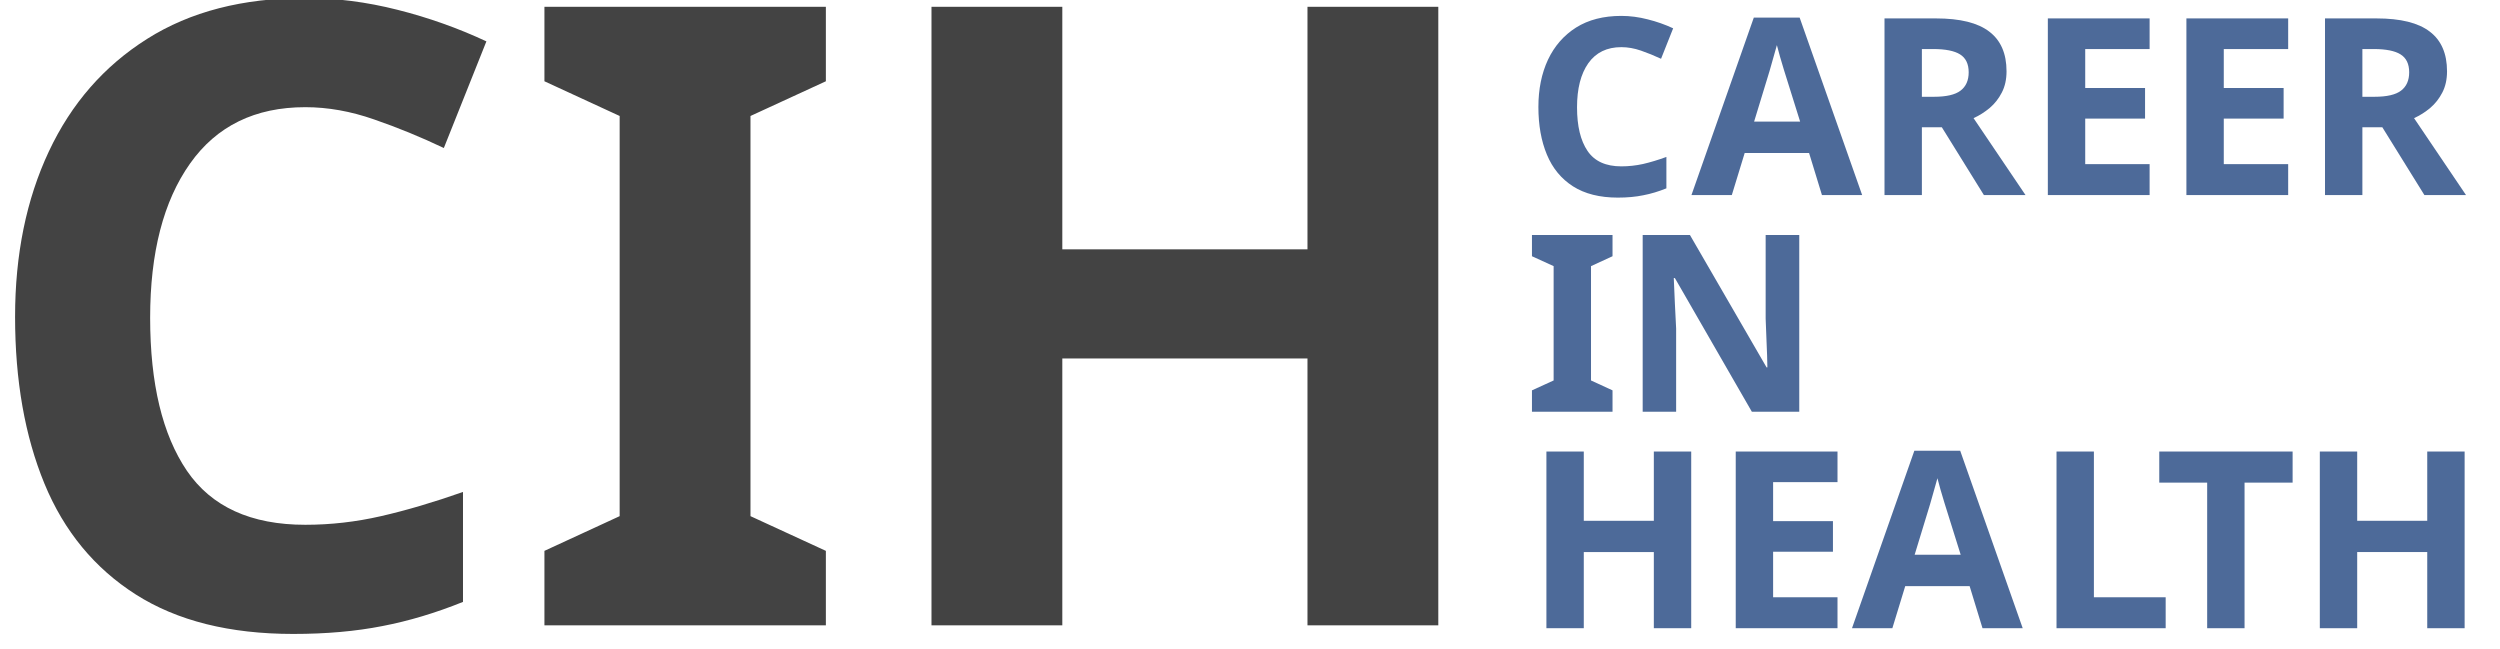
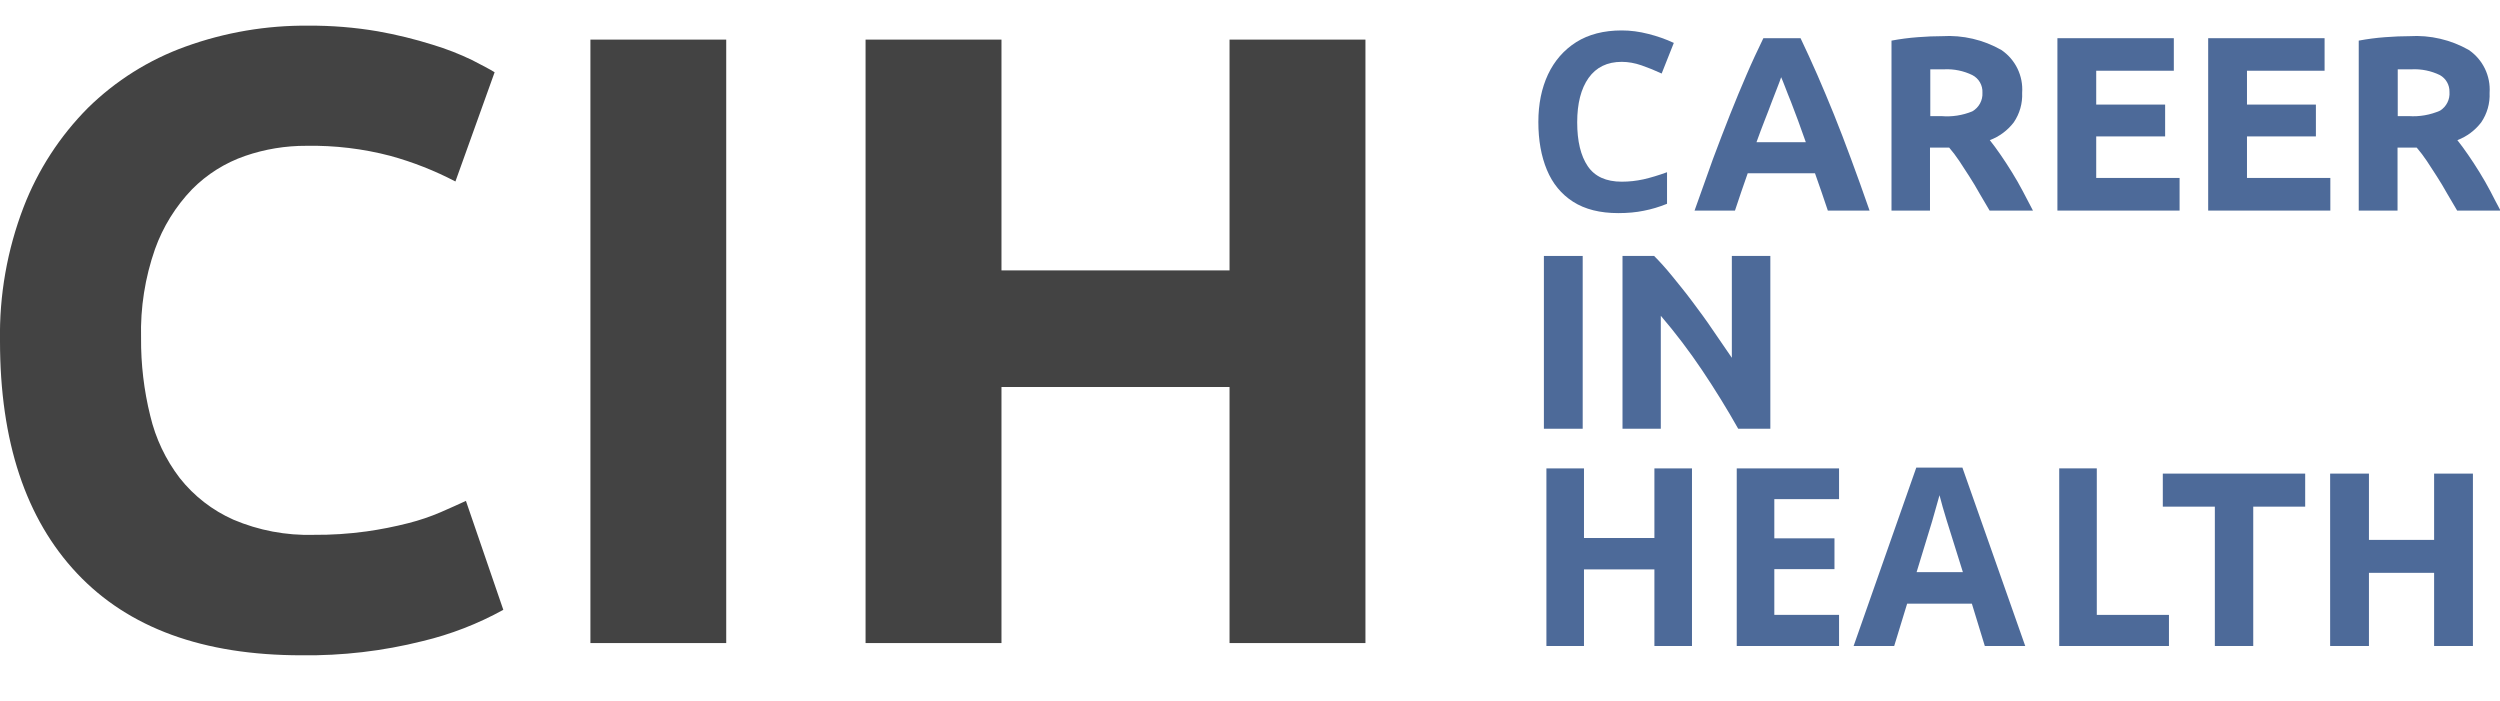
- <svg xmlns="http://www.w3.org/2000/svg" id="Layer_1" data-name="Layer 1" viewBox="0 0 248.72 64.5">
+ <svg xmlns="http://www.w3.org/2000/svg" id="Layer_1" data-name="Layer 1" viewBox="0 0 247.41 69.37">
  <defs>
-     <style>.cls-1{font-size:86.18px;fill:#434343;}.cls-1,.cls-2{font-family:Ubuntu-Bold, Ubuntu;font-weight:700;}.cls-2{font-size:24.62px;fill:#4d6a99;}.cls-3{letter-spacing:0.03em;}.cls-4{letter-spacing:-0.08em;}</style>
+     <style>.cls-1,.cls-3,.cls-5,.cls-6{isolation:isolate;}.cls-2{fill:#434343;}.cls-3,.cls-5,.cls-6{font-size:24.62px;font-family:Ubuntu-Bold, Ubuntu;font-weight:700;}.cls-3,.cls-4,.cls-5,.cls-6{fill:#4d6a99;}.cls-3{letter-spacing:0.03em;}.cls-6{letter-spacing:-0.08em;}</style>
  </defs>
-   <text class="cls-1" transform="translate(-3.5 62.21)">CIH</text>
-   <text class="cls-2" transform="translate(151.63 19.41)">
-     <tspan class="cls-3">C</tspan>
-     <tspan x="16.65" y="0">AREER</tspan>
-     <tspan x="0" y="21.55">IN</tspan>
-     <tspan x="0" y="43.09">HEA</tspan>
-     <tspan class="cls-4" x="50.75" y="43.09">L</tspan>
-     <tspan x="62.69" y="43.09">TH</tspan>
-   </text>
+   <g class="cls-1">
+     <path class="cls-2" d="M30.63,63.42q-14.56,0-22.19-8.1t-7.63-23A35.23,35.23,0,0,1,3.14,19.08,28.46,28.46,0,0,1,9.51,9.25a26.67,26.67,0,0,1,9.66-6.07A34.75,34.75,0,0,1,31.32,1.11a39.3,39.3,0,0,1,6.89.56A43.68,43.68,0,0,1,43.64,3a27,27,0,0,1,3.88,1.51c1,.52,1.78.92,2.24,1.21L45.88,16.53A32.44,32.44,0,0,0,39.46,14a30.59,30.59,0,0,0-8.32-1,18.36,18.36,0,0,0-6.07,1,13.65,13.65,0,0,0-5.26,3.31,16.61,16.61,0,0,0-3.66,5.91,24.72,24.72,0,0,0-1.38,8.79,31,31,0,0,0,.91,7.71,16.29,16.29,0,0,0,2.92,6.16A14,14,0,0,0,23.91,50a18.91,18.91,0,0,0,7.92,1.5,36.12,36.12,0,0,0,5.26-.34,38.38,38.38,0,0,0,4.14-.82,21.57,21.57,0,0,0,3.19-1.08c.91-.4,1.75-.77,2.5-1.12l3.7,10.78a31.85,31.85,0,0,1-8,3.1A46.69,46.69,0,0,1,30.63,63.42Z" transform="translate(-0.81 1.43)" />
+     <path class="cls-2" d="M59.24,2.49H72.68V62.21H59.24Z" transform="translate(-0.81 1.43)" />
+     <path class="cls-2" d="M122.49,2.49h13.45V62.21H122.49V36.87H99.92V62.21H86.47V2.49H99.92V25.33h22.57Z" transform="translate(-0.81 1.43)" />
+   </g>
+   <text class="cls-3" transform="translate(150.82 20.84)">C</text>
+   <path class="cls-4" d="M181.7,19.41c-.19-.59-.4-1.2-.62-1.83s-.43-1.24-.65-1.86h-6.66c-.22.62-.43,1.24-.65,1.87s-.42,1.23-.61,1.82h-4q1-2.76,1.82-5.1c.58-1.56,1.14-3,1.69-4.4s1.1-2.69,1.63-3.93,1.1-2.45,1.67-3.63H179c.56,1.18,1.12,2.39,1.66,3.63s1.09,2.55,1.65,3.93,1.11,2.84,1.69,4.4,1.19,3.26,1.83,5.1Zm-4.62-13.2c-.08.25-.21.59-.37,1s-.36.91-.57,1.47-.44,1.18-.71,1.85-.52,1.38-.79,2.11h4.88c-.26-.74-.51-1.44-.76-2.12s-.48-1.29-.7-1.85-.41-1-.58-1.47S177.18,6.46,177.08,6.21Z" transform="translate(-0.81 1.43)" />
+   <path class="cls-4" d="M193,2.15a10.56,10.56,0,0,1,5.88,1.37,4.72,4.72,0,0,1,2.05,4.24,4.79,4.79,0,0,1-.83,2.92,5.36,5.36,0,0,1-2.37,1.76q.51.64,1.08,1.47c.38.55.75,1.12,1.12,1.72s.73,1.22,1.07,1.87.67,1.29,1,1.91h-4.29l-1-1.7c-.32-.57-.65-1.13-1-1.67s-.68-1.06-1-1.54-.66-.92-1-1.32h-1.9v6.23H188V2.59a23.64,23.64,0,0,1,2.6-.34C191.49,2.18,192.29,2.15,193,2.15Zm.22,3.28c-.28,0-.53,0-.75,0l-.63,0v4.63h1.08A6.6,6.6,0,0,0,196,9.59,2,2,0,0,0,197,7.74,1.85,1.85,0,0,0,196,6,5.75,5.75,0,0,0,193.22,5.43Z" transform="translate(-0.81 1.43)" />
+   <path class="cls-4" d="M204.42,19.41V2.35h11.52V5.57h-7.68V8.92h6.82v3.15h-6.82v4.11h8.25v3.23Z" transform="translate(-0.81 1.43)" />
+   <path class="cls-4" d="M219.34,19.41V2.35h11.52V5.57h-7.68V8.92H230v3.15h-6.82v4.11h8.25v3.23Z" transform="translate(-0.81 1.43)" />
+   <path class="cls-4" d="M239.26,2.15a10.56,10.56,0,0,1,5.88,1.37,4.75,4.75,0,0,1,2.05,4.24,4.79,4.79,0,0,1-.83,2.92A5.36,5.36,0,0,1,244,12.44q.51.64,1.08,1.47c.38.55.75,1.12,1.12,1.72s.73,1.22,1.07,1.87.66,1.29,1,1.91h-4.29l-1-1.7c-.32-.57-.65-1.13-1-1.67s-.68-1.06-1-1.54-.66-.92-1-1.32h-1.9v6.23h-3.84V2.59a23.64,23.64,0,0,1,2.6-.34C237.75,2.18,238.55,2.15,239.26,2.15Zm.22,3.28c-.28,0-.53,0-.75,0l-.63,0v4.63h1.08a6.6,6.6,0,0,0,3.11-.54,2,2,0,0,0,.93-1.85A1.85,1.85,0,0,0,242.27,6,5.75,5.75,0,0,0,239.48,5.43Z" transform="translate(-0.81 1.43)" />
+   <g class="cls-1">
+     <path class="cls-4" d="M153.6,23.9h3.84V41H153.6Z" transform="translate(-0.81 1.43)" />
+     <path class="cls-4" d="M172.83,41q-1.65-2.93-3.57-5.79a58.21,58.21,0,0,0-4.09-5.39V41h-3.79V23.9h3.13c.54.54,1.14,1.2,1.79,2s1.33,1.63,2,2.53,1.36,1.82,2,2.78,1.31,1.88,1.9,2.77V23.9h3.81V41Z" transform="translate(-0.81 1.43)" />
+   </g>
+   <text class="cls-5" transform="translate(150.82 63.93)">HEA</text>
+   <text class="cls-6" transform="translate(201.57 63.93)">L</text>
+   <g class="cls-1">
+     <path class="cls-4" d="M228.94,45.44v3.27H223.8V62.5H220V48.71h-5.15V45.44Z" transform="translate(-0.81 1.43)" />
+     <path class="cls-4" d="M241.7,45.44h3.84V62.5H241.7V55.26h-6.45V62.5h-3.84V45.44h3.84V52h6.45Z" transform="translate(-0.81 1.43)" />
+   </g>
</svg>
